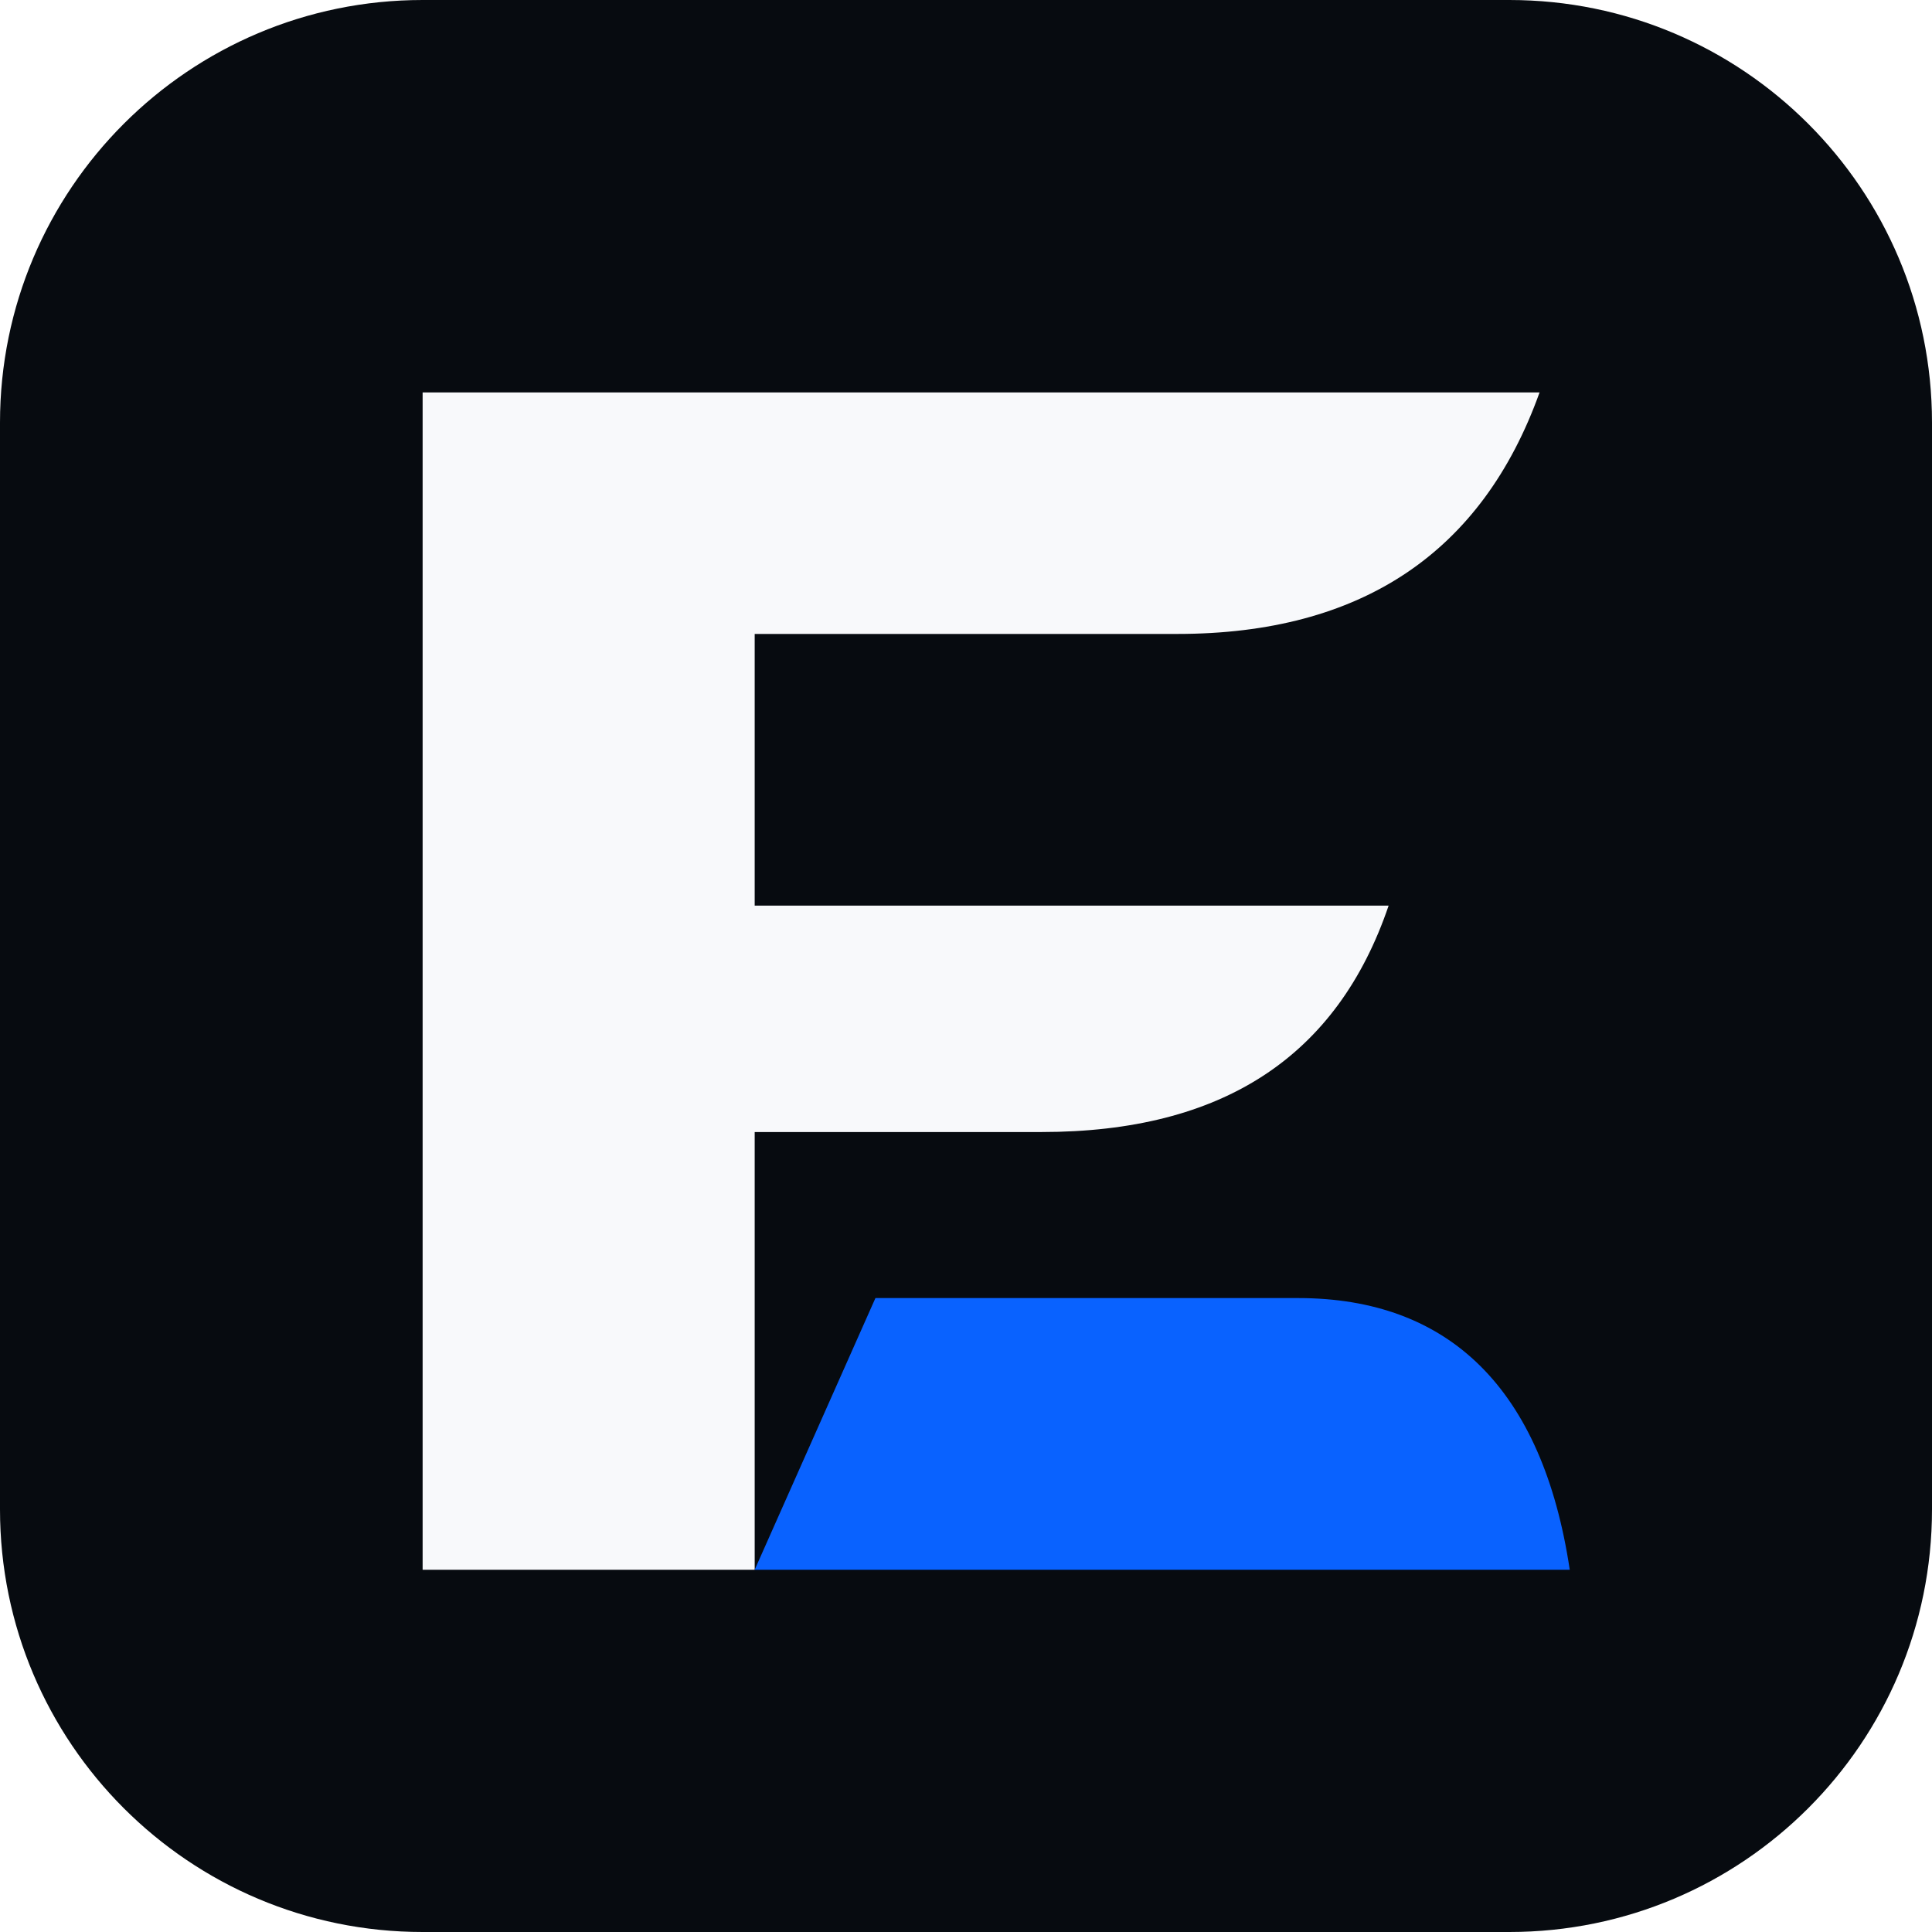
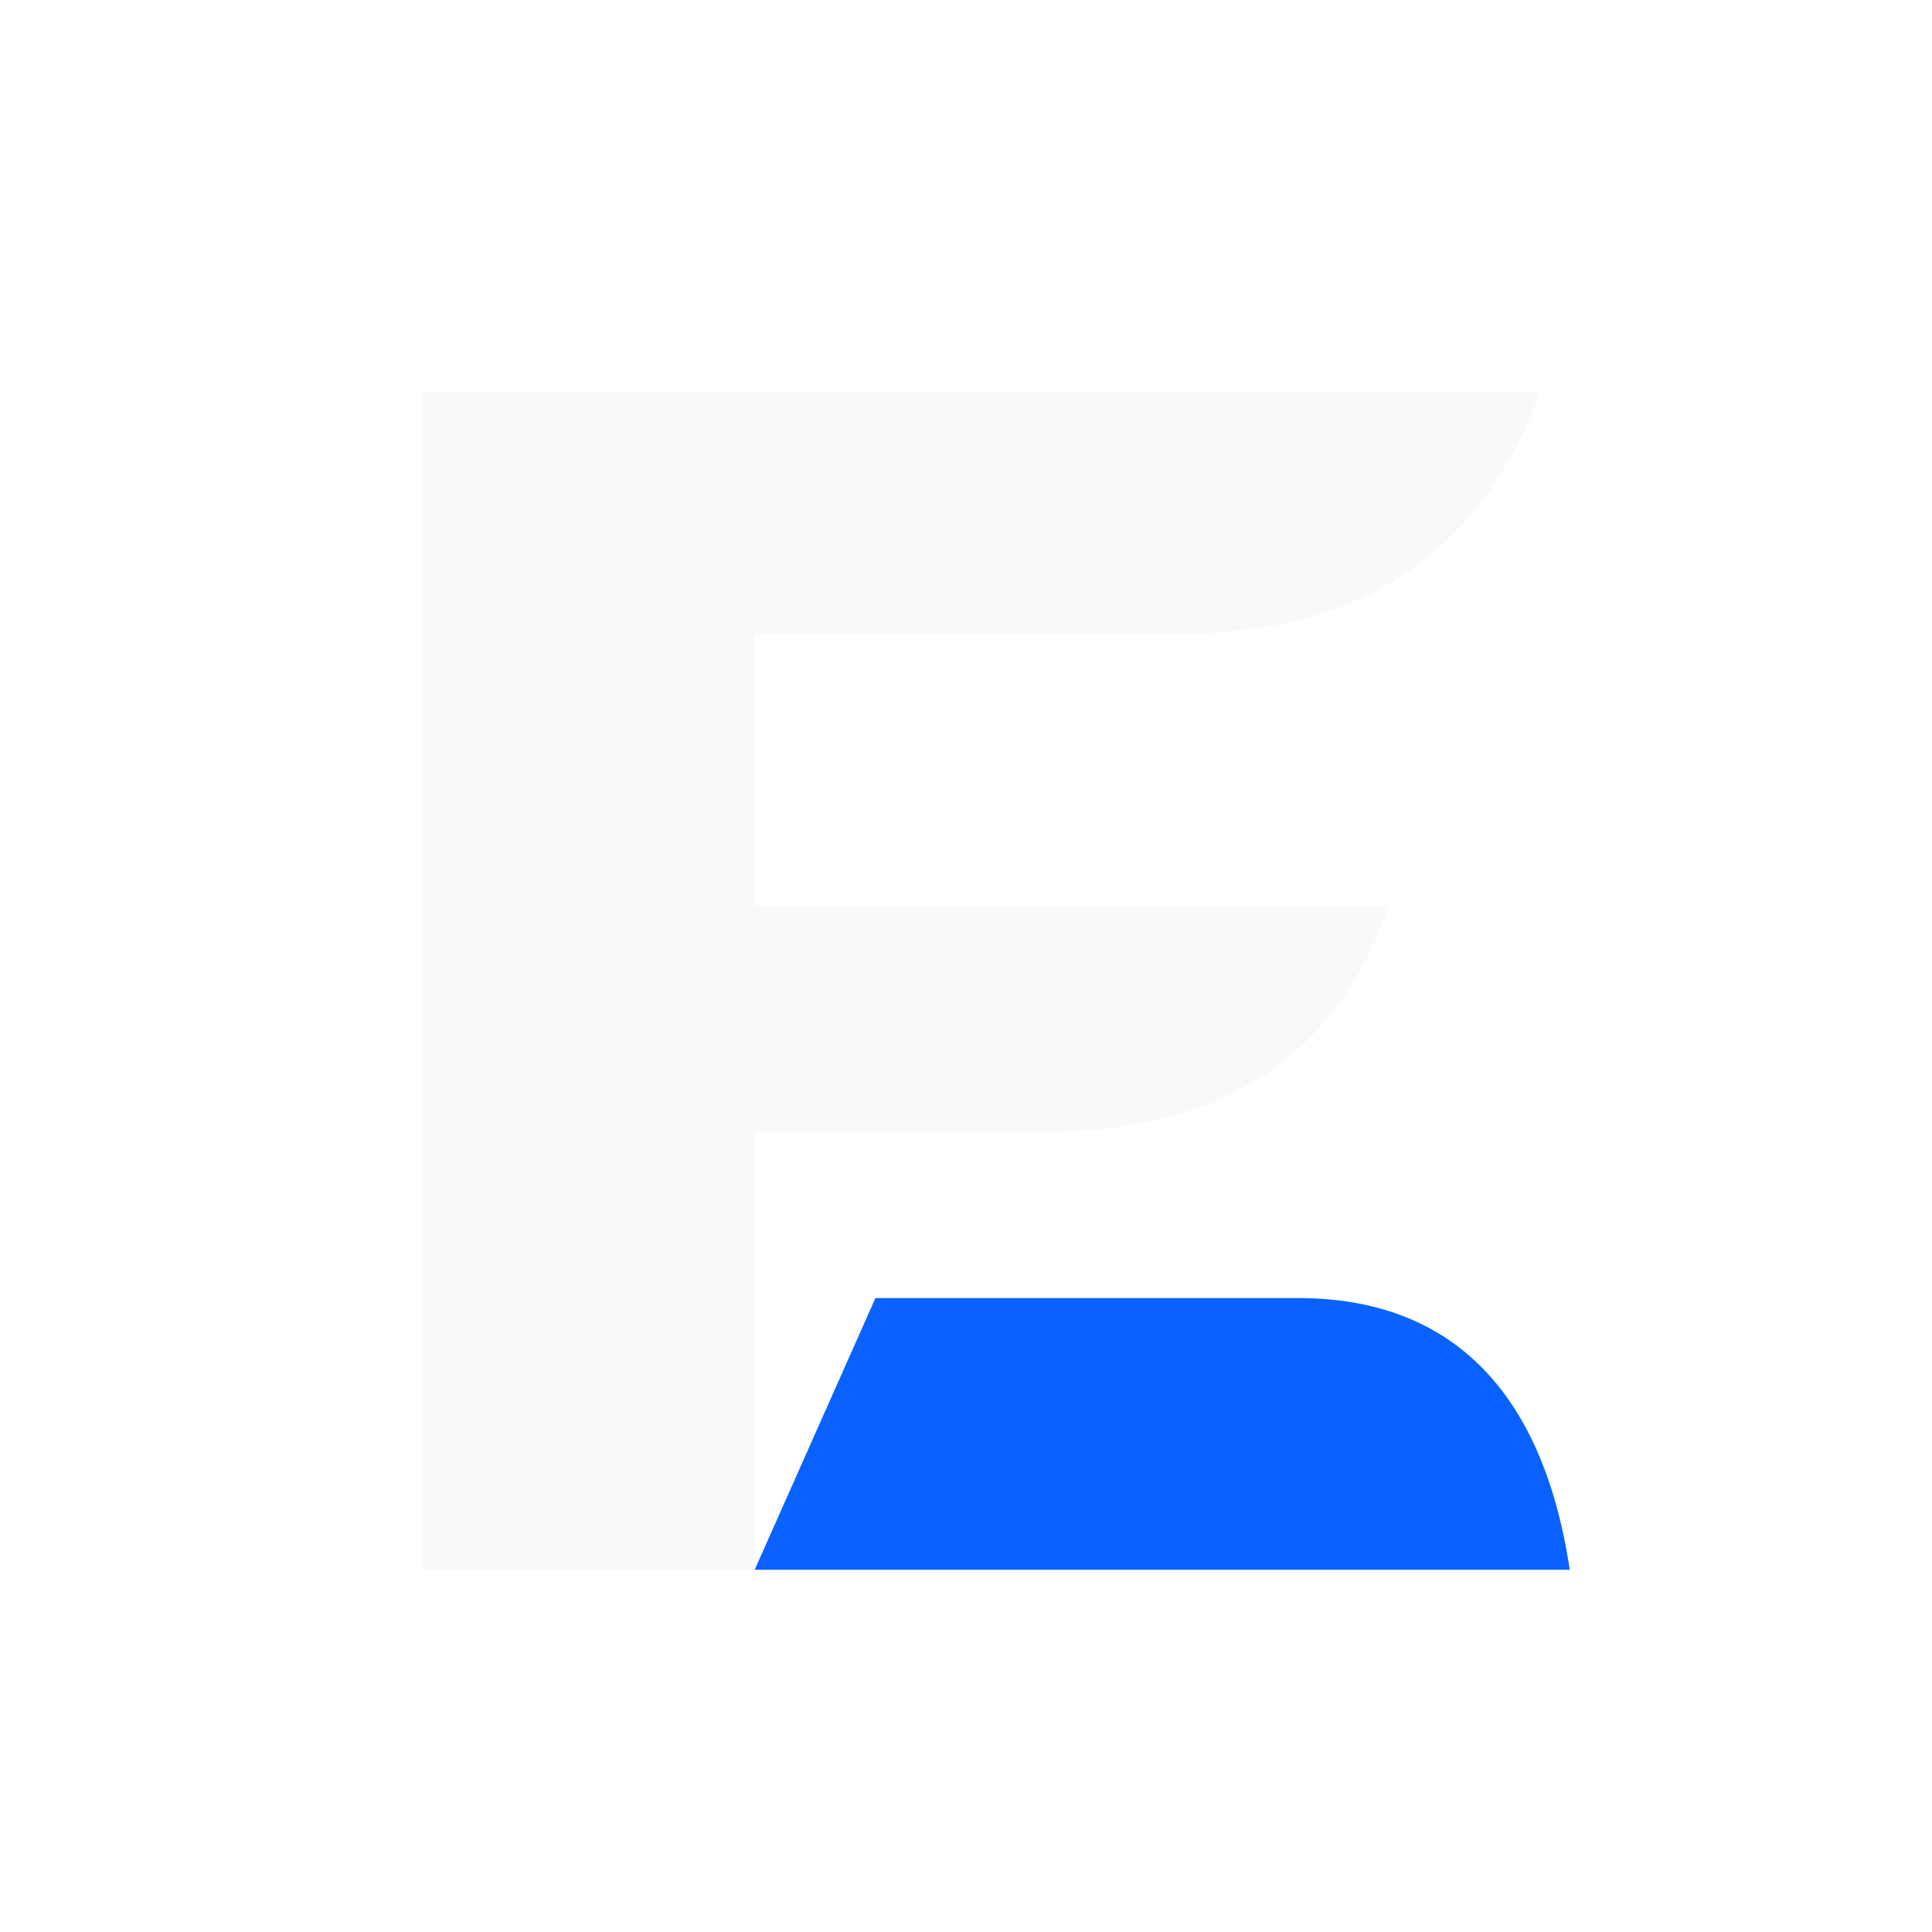
<svg xmlns="http://www.w3.org/2000/svg" viewBox="0 0 64 64">
-   <rect width="64" height="64" rx="14" fill="#070b10" />
  <path d="M14 13h37c-1.9 5.3-5.9 8-12 8H25v9h21c-1.7 5-5.5 7.5-11.5 7.5H25V52H14z" fill="#f8f9fb" />
  <path d="M29 43h14c5 0 8.1 3 9 9H25z" fill="#0962ff" />
</svg>
